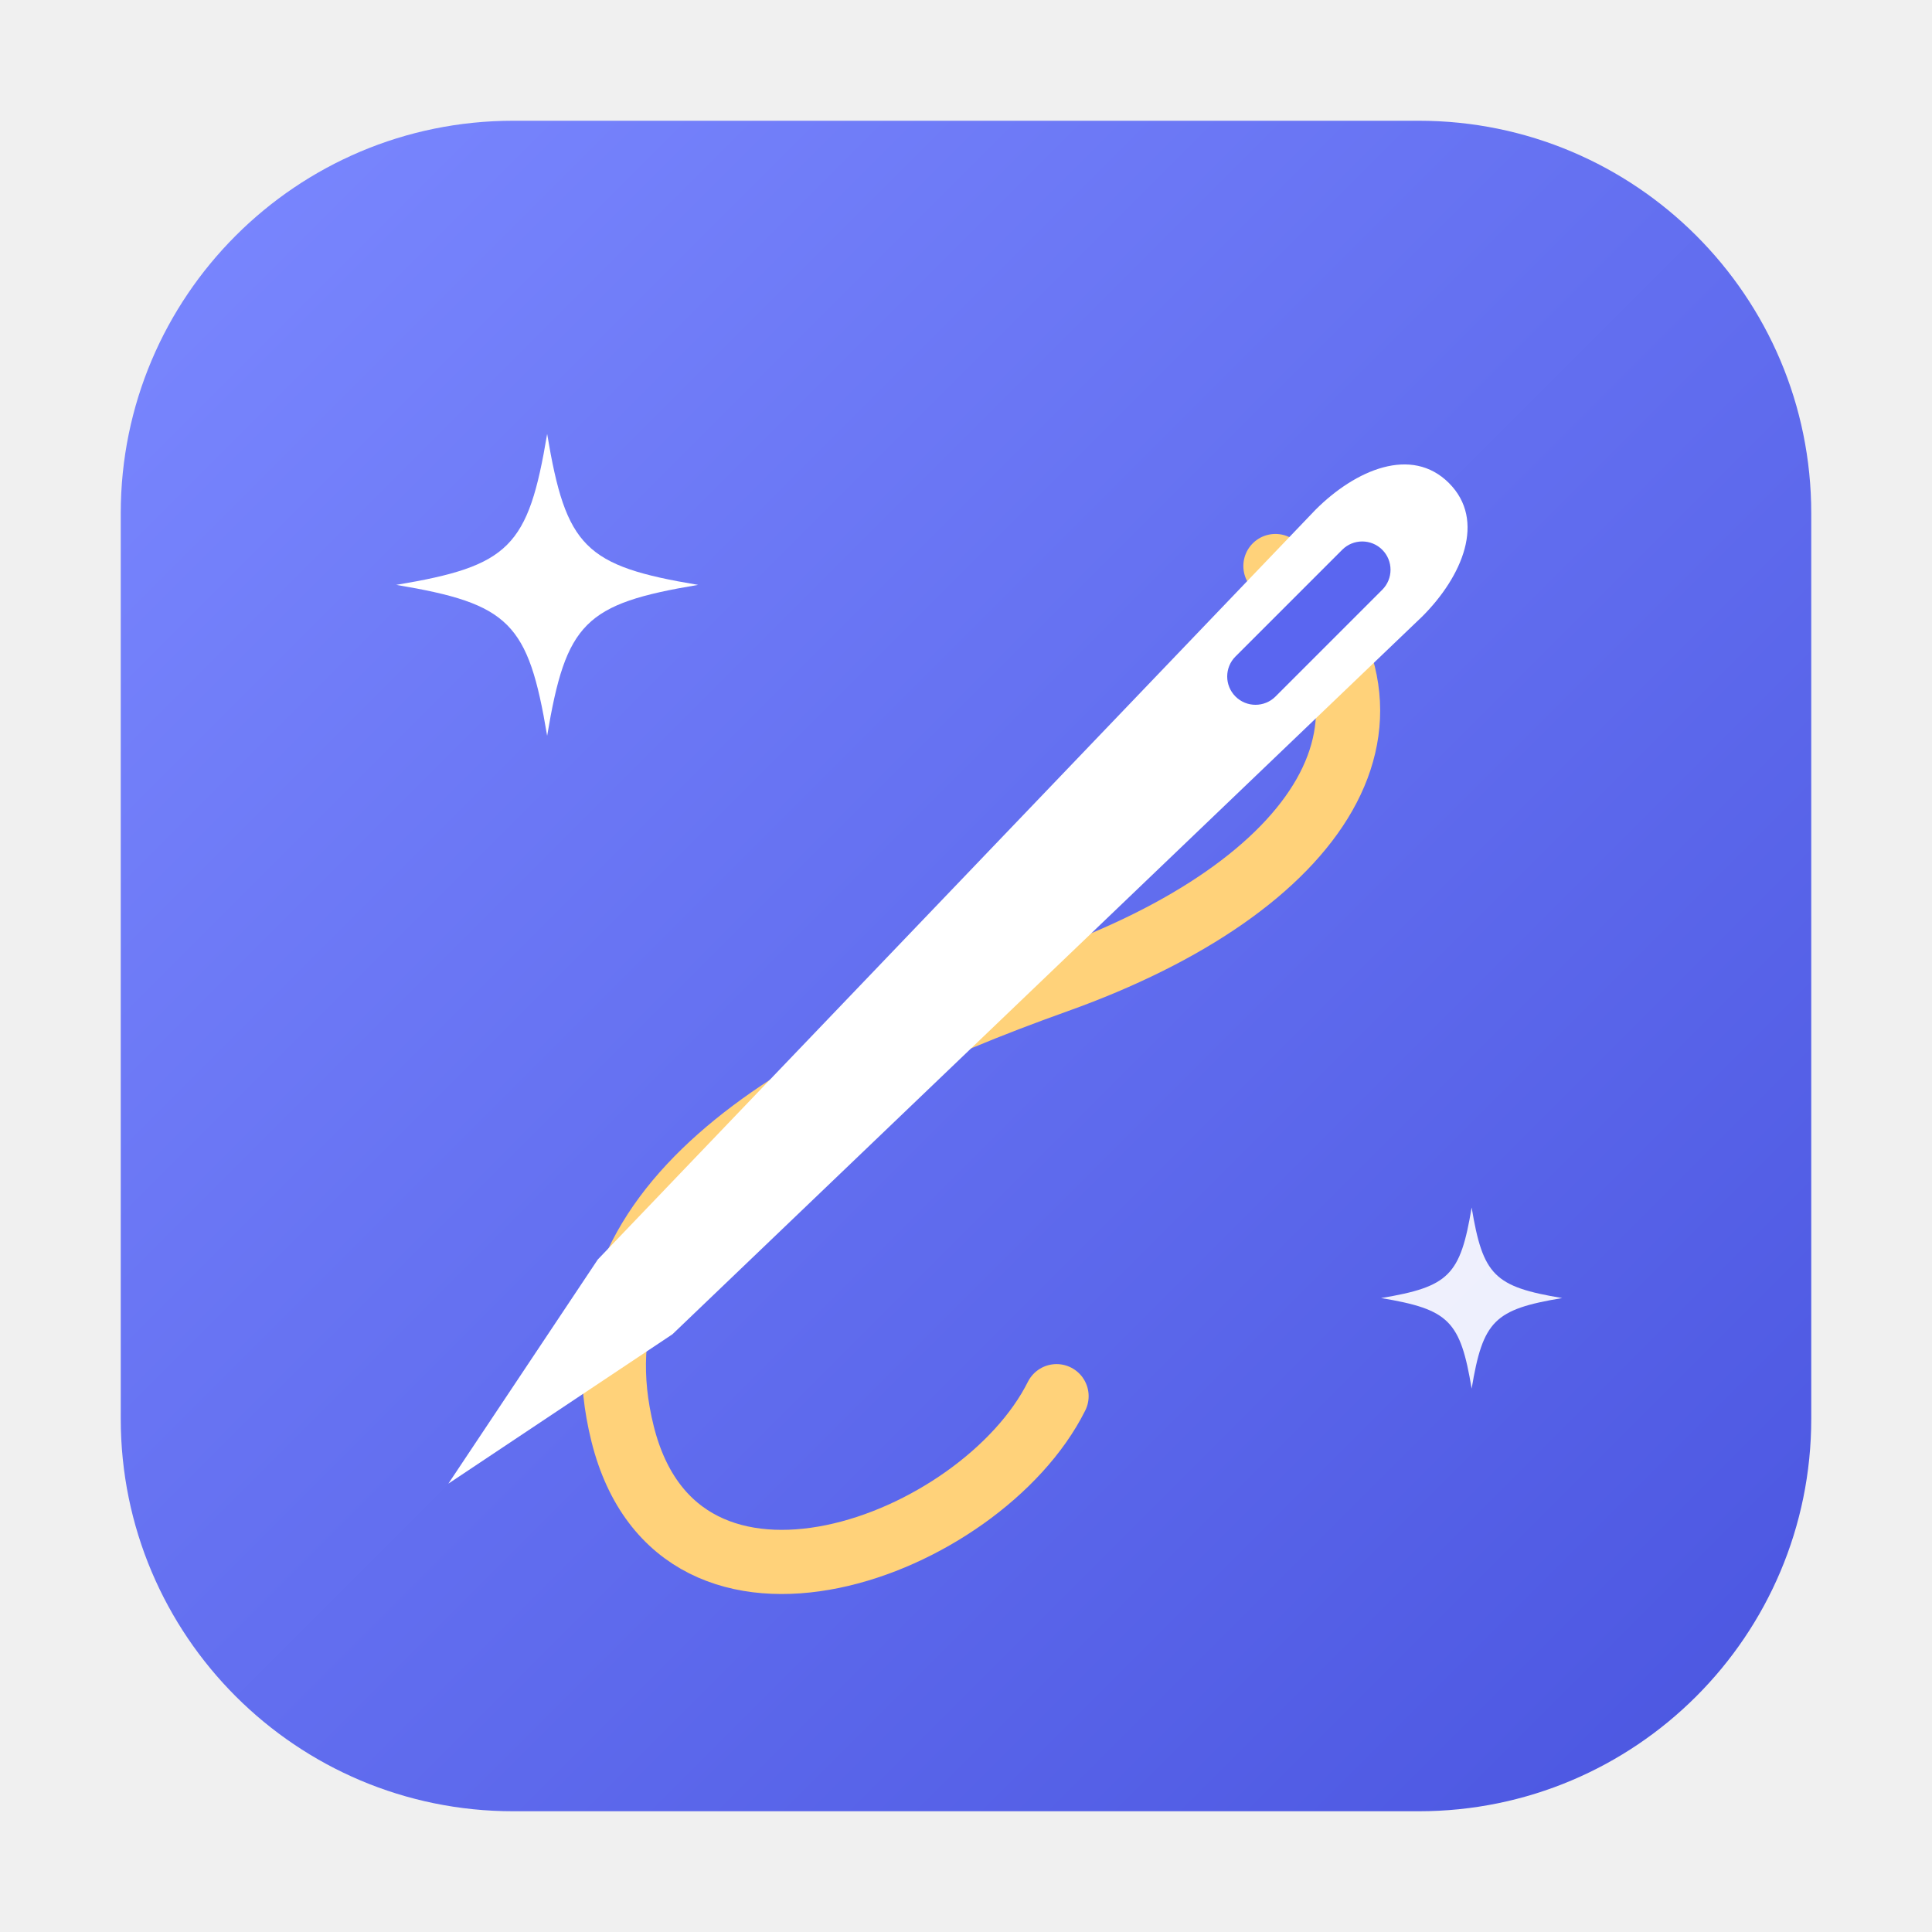
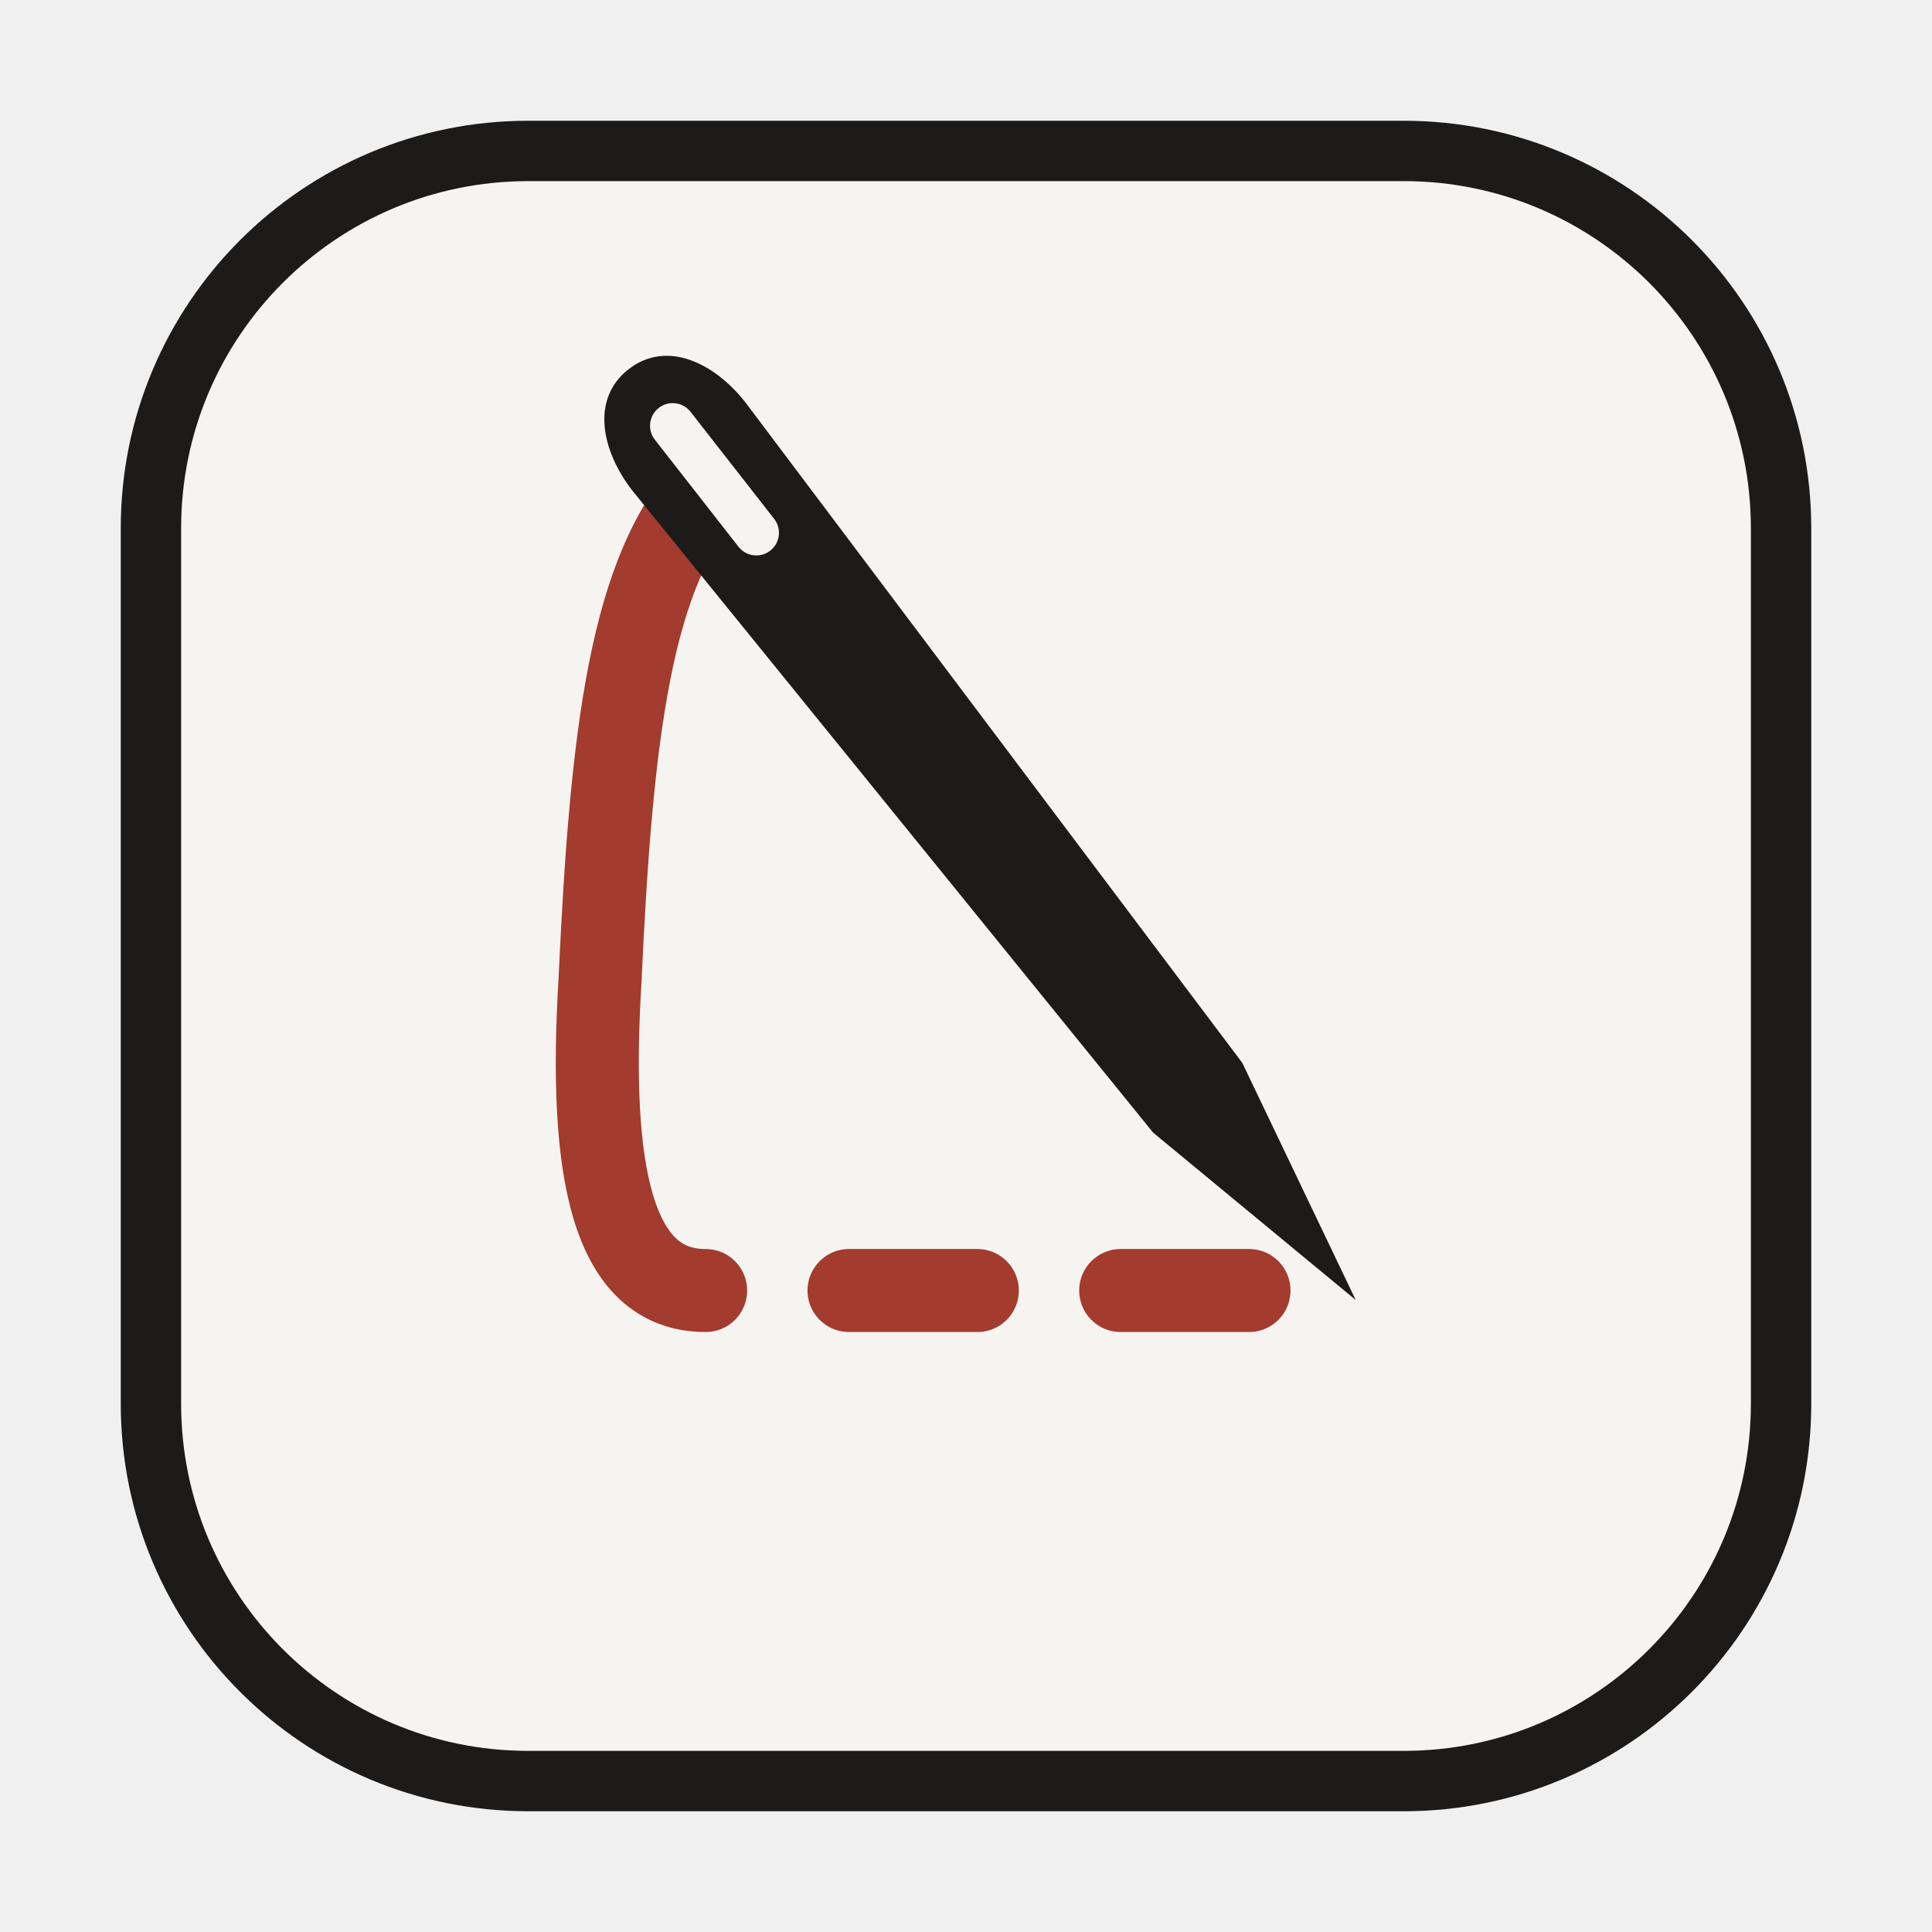
<svg xmlns="http://www.w3.org/2000/svg" viewBox="0 0 1024 1024">
-   <defs>
-     <linearGradient id="bg" x1="0" y1="0" x2="1" y2="1">
-       <stop offset="0" stop-color="#7B88FF" />
-       <stop offset="1" stop-color="#4A55E0" />
-     </linearGradient>
-   </defs>
-   <rect x="64" y="64" width="896" height="896" rx="208" fill="url(#bg)" />
-   <path d="M676 300 C 760 380, 700 470, 560 520 S 300 640, 330 760 S 520 820, 560 740" fill="none" stroke="#FFD27A" stroke-width="34" stroke-linecap="round" />
-   <g transform="rotate(45 512 512)">
-     <path d="M512 150 C 540 150, 552 180, 552 210 L 540 760 L 512 900 L 484 760 L 472 210 C 472 180, 484 150, 512 150 Z" fill="#FFFFFF" />
-     <rect x="497" y="200" width="30" height="110" rx="15" fill="#5A66F0" />
+   <rect x="80" y="80" width="864" height="864" rx="200" fill="#F5F4F1" stroke="#1C1B19" stroke-width="32" />
+   <g transform="translate(1024 0) scale(-1 1) translate(-100 -80)">
+     <g stroke="#A33B2E" stroke-width="44" stroke-linecap="round" fill="none">
+       <path d="M462 764 H 530" />
+       <path d="M606 764 H 674" />
+       <path d="M750 764 C 800 764, 812 700, 806 600 C 800 470, 790 380, 746 336" />
+     </g>
+     <g transform="rotate(38 600 520)">
+       <path d="M600 210 C 626 210, 638 236, 638 262 L 630 700 L 600 836 L 570 700 L 562 262 C 562 236, 574 210, 600 210 Z" fill="#1C1B19" />
+       <rect x="588" y="236" width="24" height="96" rx="12" fill="#F5F4F1" />
+     </g>
  </g>
-   <path d="M290 230 C 300 290, 310 300, 370 310 C 310 320, 300 330, 290 390 C 280 330, 270 320, 210 310 C 270 300, 280 290, 290 230 Z" fill="#FFFFFF" />
-   <path d="M780 640 C 786 676, 792 682, 828 688 C 792 694, 786 700, 780 736 C 774 700, 768 694, 732 688 C 768 682, 774 676, 780 640 Z" fill="#FFFFFF" opacity="0.9" />
</svg>
